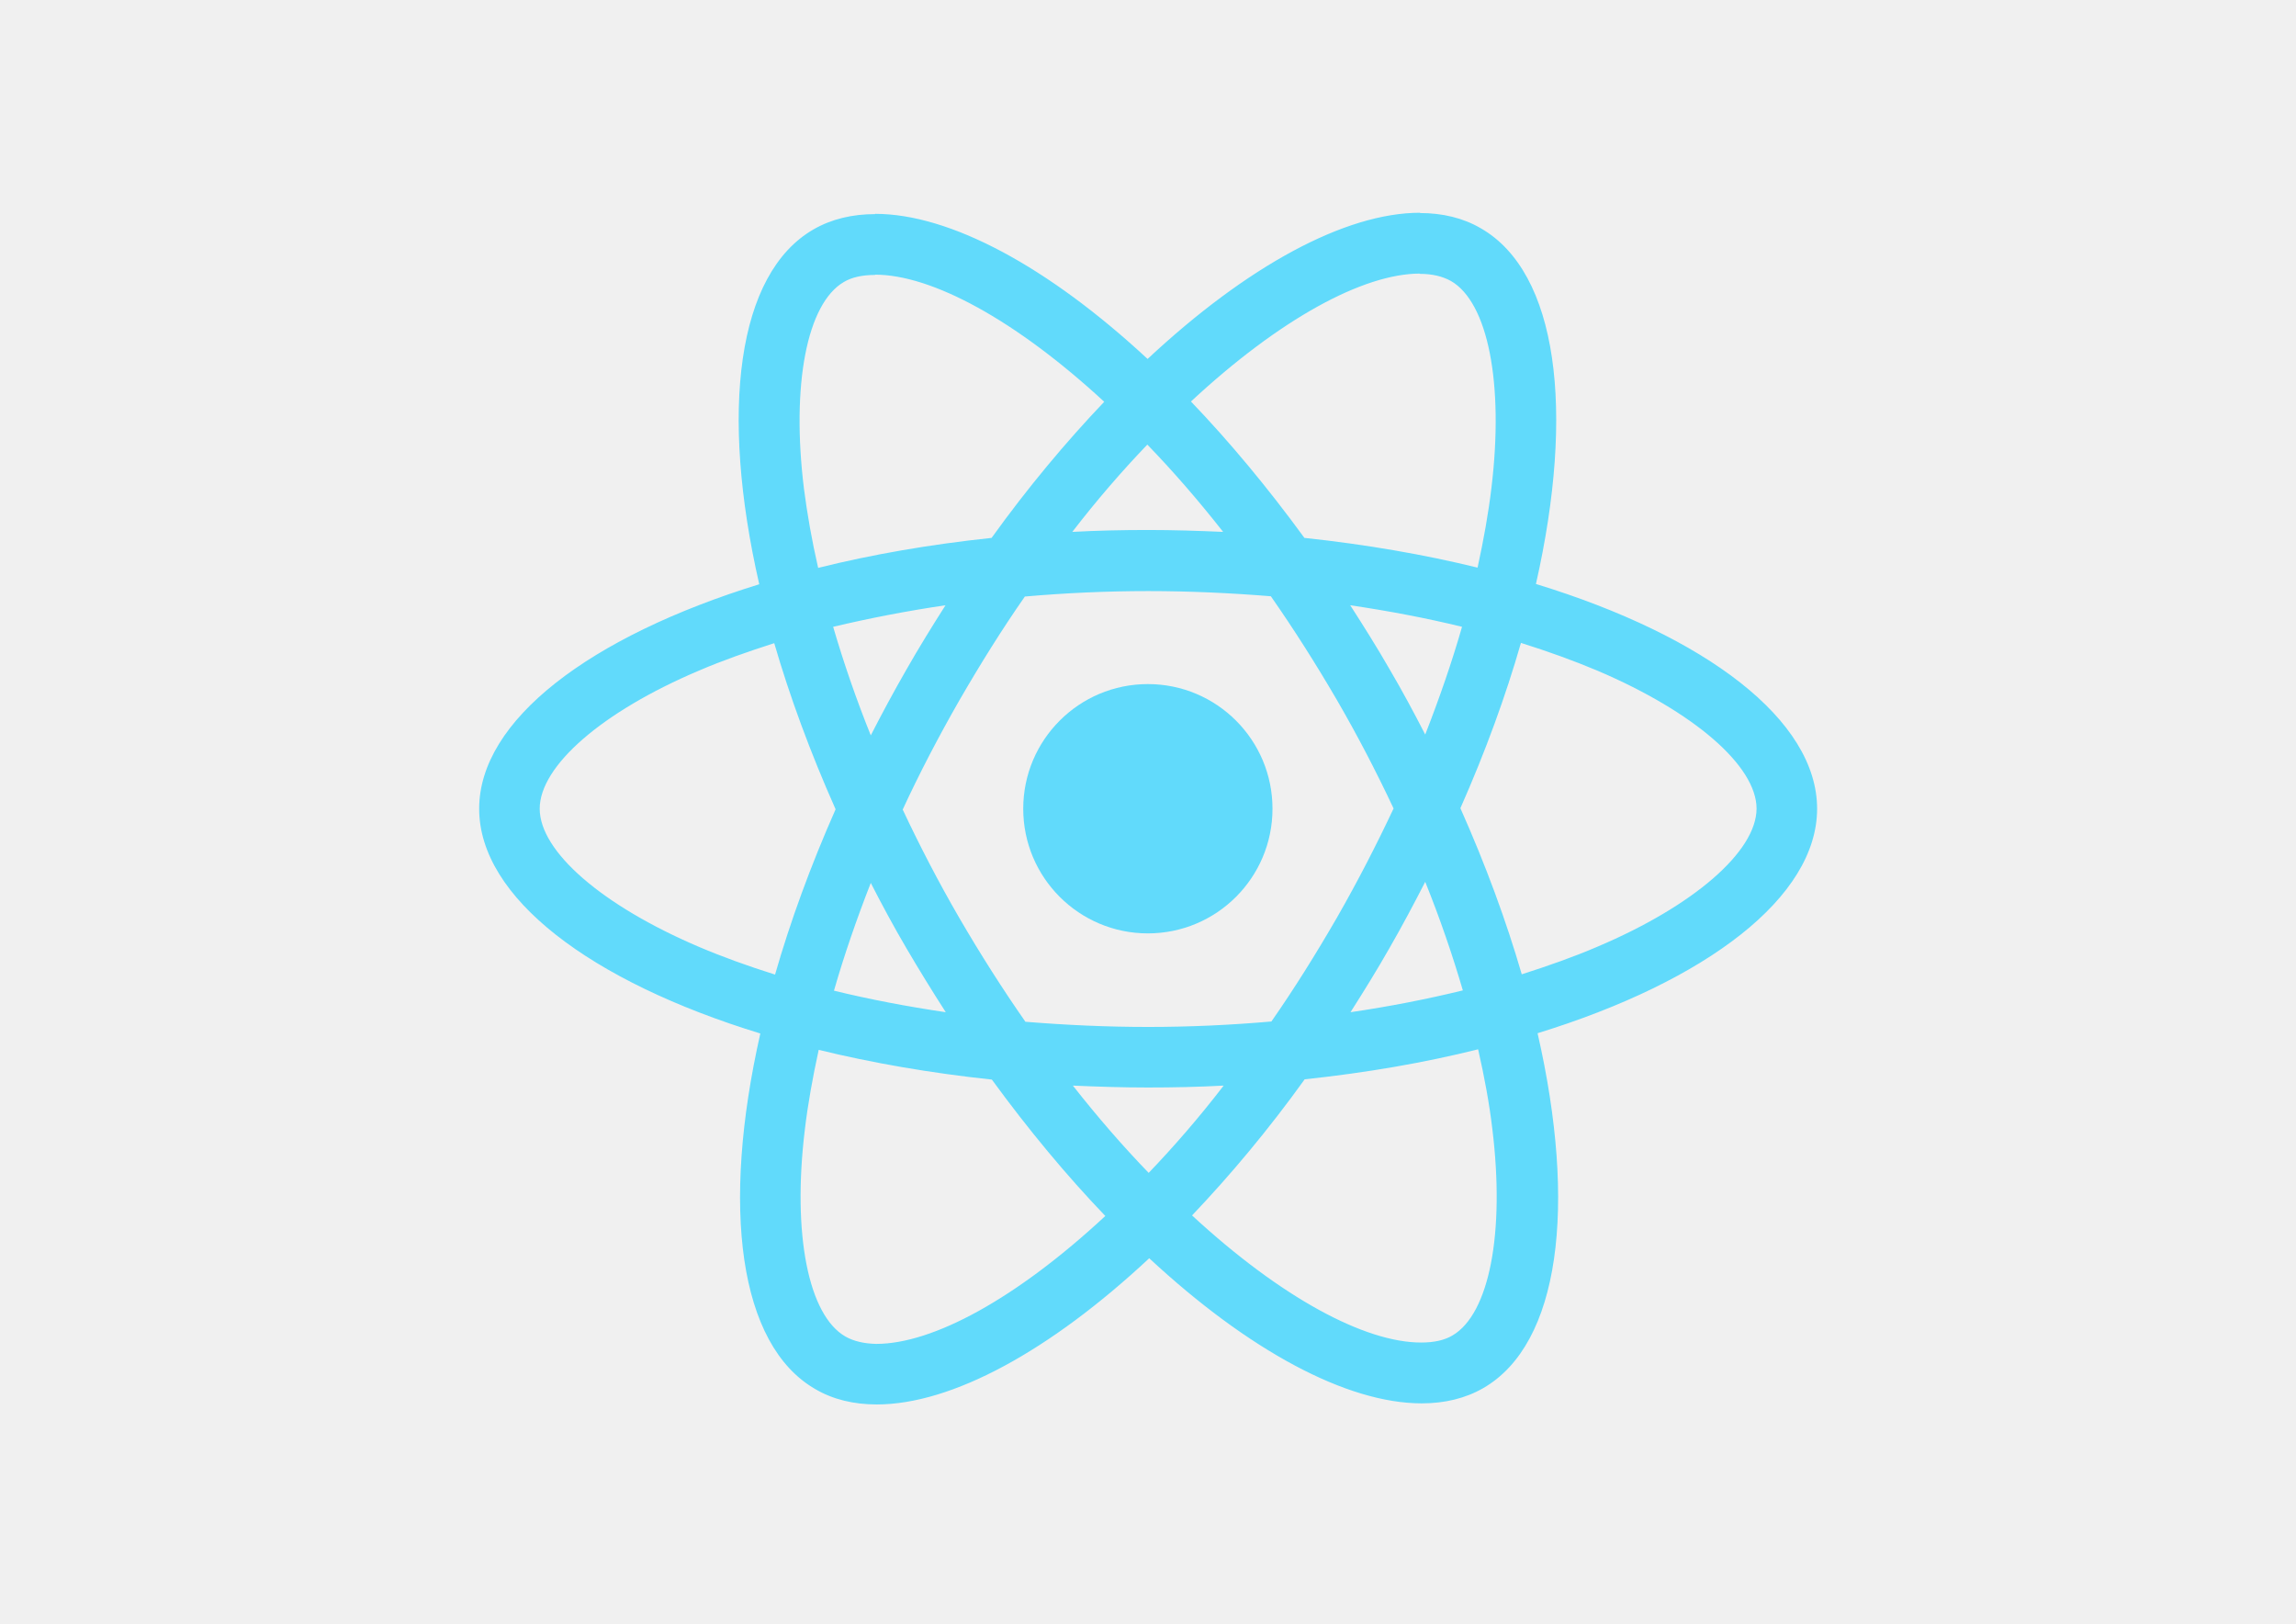
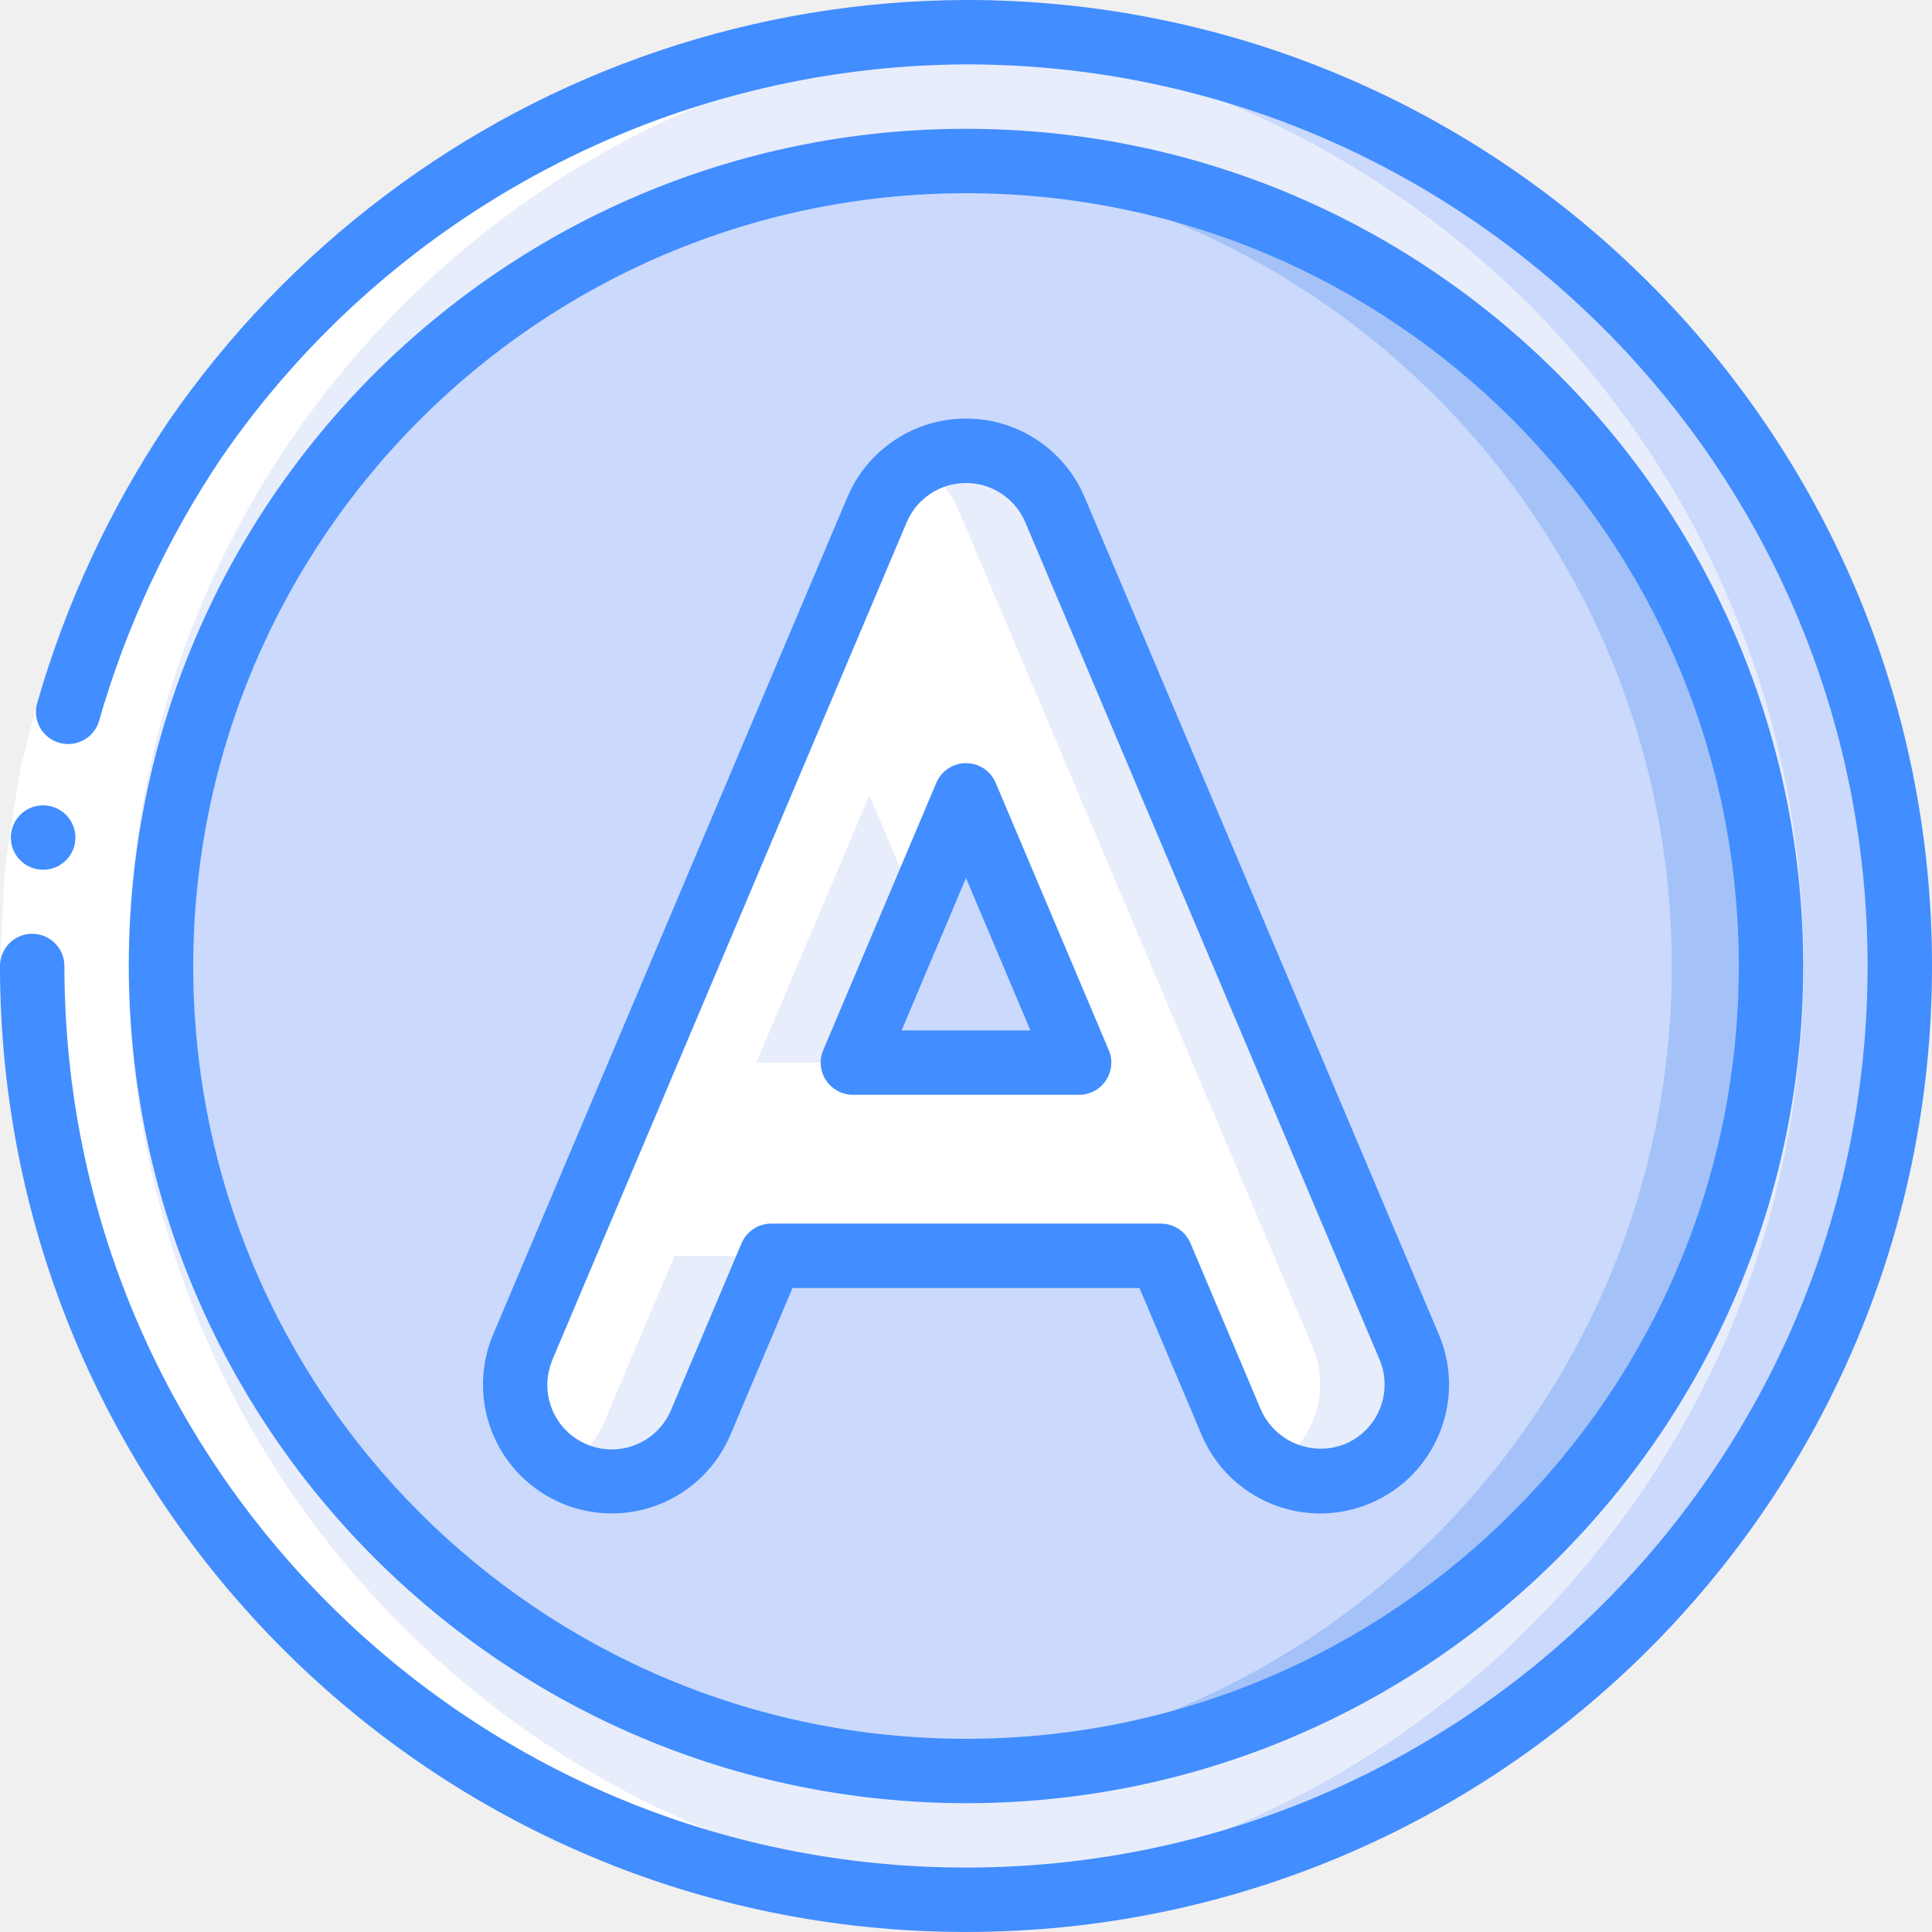
- <svg xmlns="http://www.w3.org/2000/svg" viewBox="0 0 841.9 595.3">
-   <g fill="#61DAFB">
-     <path d="M666.3 296.5c0-32.5-40.7-63.3-103.1-82.4 14.4-63.6 8-114.2-20.2-130.4-6.5-3.8-14.1-5.6-22.4-5.6v22.3c4.6 0 8.3.9 11.4 2.6 13.6 7.8 19.5 37.5 14.9 75.7-1.1 9.4-2.9 19.3-5.1 29.4-19.6-4.8-41-8.5-63.5-10.9-13.5-18.5-27.5-35.3-41.6-50 32.6-30.3 63.2-46.9 84-46.9V78c-27.5 0-63.5 19.6-99.9 53.6-36.4-33.8-72.4-53.2-99.9-53.2v22.3c20.7 0 51.4 16.5 84 46.6-14 14.7-28 31.4-41.3 49.9-22.6 2.4-44 6.1-63.6 11-2.3-10-4-19.7-5.2-29-4.7-38.2 1.1-67.9 14.6-75.8 3-1.8 6.9-2.6 11.5-2.6V78.5c-8.4 0-16 1.8-22.6 5.6-28.1 16.2-34.4 66.7-19.9 130.1-62.2 19.2-102.7 49.9-102.7 82.3 0 32.5 40.7 63.3 103.1 82.4-14.4 63.6-8 114.2 20.2 130.4 6.5 3.8 14.1 5.6 22.5 5.6 27.5 0 63.5-19.6 99.9-53.6 36.4 33.8 72.4 53.2 99.9 53.2 8.4 0 16-1.8 22.6-5.6 28.1-16.2 34.4-66.7 19.9-130.1 62-19.1 102.5-49.9 102.5-82.3zm-130.2-66.7c-3.7 12.9-8.3 26.2-13.5 39.5-4.1-8-8.4-16-13.1-24-4.6-8-9.5-15.8-14.4-23.4 14.2 2.1 27.9 4.7 41 7.9zm-45.8 106.5c-7.8 13.5-15.8 26.3-24.1 38.2-14.9 1.3-30 2-45.2 2-15.1 0-30.2-.7-45-1.9-8.3-11.9-16.4-24.6-24.2-38-7.6-13.1-14.5-26.4-20.8-39.8 6.2-13.4 13.2-26.8 20.7-39.9 7.8-13.5 15.8-26.3 24.1-38.2 14.9-1.3 30-2 45.2-2 15.1 0 30.2.7 45 1.9 8.3 11.9 16.4 24.6 24.2 38 7.6 13.1 14.5 26.4 20.8 39.8-6.3 13.4-13.2 26.8-20.7 39.9zm32.3-13c5.4 13.4 10 26.8 13.8 39.8-13.1 3.2-26.9 5.9-41.2 8 4.9-7.7 9.8-15.6 14.4-23.7 4.6-8 8.9-16.1 13-24.1zM421.2 430c-9.3-9.6-18.6-20.3-27.8-32 9 .4 18.2.7 27.5.7 9.4 0 18.7-.2 27.8-.7-9 11.7-18.3 22.4-27.5 32zm-74.4-58.9c-14.2-2.1-27.9-4.7-41-7.9 3.7-12.9 8.3-26.2 13.5-39.5 4.1 8 8.4 16 13.1 24 4.7 8 9.5 15.8 14.4 23.4zM420.7 163c9.3 9.6 18.6 20.3 27.8 32-9-.4-18.2-.7-27.5-.7-9.4 0-18.7.2-27.8.7 9-11.7 18.3-22.4 27.5-32zm-74 58.9c-4.9 7.7-9.8 15.6-14.4 23.7-4.6 8-8.9 16-13 24-5.4-13.4-10-26.8-13.8-39.8 13.1-3.1 26.9-5.8 41.2-7.9zm-90.5 125.2c-35.4-15.1-58.3-34.9-58.3-50.6 0-15.7 22.9-35.6 58.3-50.6 8.6-3.7 18-7 27.7-10.1 5.7 19.6 13.2 40 22.5 60.9-9.2 20.8-16.6 41.1-22.2 60.6-9.9-3.1-19.3-6.5-28-10.2zM310 490c-13.6-7.8-19.5-37.5-14.9-75.7 1.1-9.4 2.9-19.3 5.1-29.4 19.6 4.8 41 8.5 63.5 10.9 13.5 18.5 27.5 35.3 41.6 50-32.6 30.3-63.2 46.9-84 46.9-4.5-.1-8.3-1-11.3-2.7zm237.2-76.2c4.7 38.2-1.1 67.9-14.6 75.8-3 1.8-6.9 2.6-11.5 2.6-20.7 0-51.4-16.5-84-46.6 14-14.7 28-31.4 41.3-49.9 22.6-2.4 44-6.1 63.6-11 2.3 10.1 4.1 19.8 5.2 29.1zm38.5-66.7c-8.6 3.7-18 7-27.7 10.1-5.7-19.6-13.2-40-22.5-60.9 9.2-20.8 16.6-41.1 22.2-60.6 9.9 3.1 19.3 6.5 28.1 10.2 35.4 15.1 58.3 34.9 58.3 50.6-.1 15.7-23 35.6-58.4 50.6zM320.8 78.4z" />
-     <circle cx="420.9" cy="296.5" r="45.7" />
-     <path d="M520.5 78.1z" />
+ <svg xmlns="http://www.w3.org/2000/svg" height="512" viewBox="0 0 60 60" width="512">
+   <g id="Page-1" fill="none" fill-rule="evenodd">
+     <g id="046---Any-Solvent" fill-rule="nonzero">
+       <circle id="Oval" cx="30" cy="30" fill="#e8edfc" r="29" />
+       <path id="Shape" d="m30 1c-.503 0-1.003.013-1.5.038 15.419.79 27.516 13.523 27.516 28.962s-12.097 28.172-27.516 28.962c.497.025.997.038 1.5.038 16.016-0 29-12.984 29-29s-12.984-29-29-29z" fill="#cad9fc" />
+       <circle id="Oval" cx="30" cy="30" fill="#cad9fc" r="25" />
+       <path id="Shape" d="m30 5c-.5 0-1 .019-1.5.049 13.167.834 23.42 11.756 23.42 24.95s-10.253 24.116-23.42 24.95c.5.03 1 .049 1.5.049 13.719-.123 24.776-11.279 24.776-24.999s-11.057-24.876-24.776-24.999z" fill="#a4c2f7" />
+       <path id="Shape" d="m43.763 41.831-11-26c-.47-1.11-1.558-1.831-2.763-1.831s-2.293.721-2.763 1.831l-11 26c-.418.987-.277 2.122.369 2.977.646.855 1.699 1.301 2.763 1.169 1.064-.132 1.976-.821 2.394-1.808l2.187-5.169h12.1l2.187 5.169c.418.987 1.33 1.676 2.394 1.808 1.064.132 2.117-.314 2.763-1.169s.787-1.99.369-2.977zm-17.275-8.831 3.512-8.3 3.512 8.3z" fill="#fff" />
+       <path id="Shape" d="m23.488 33h3l2.012-4.755-1.5-3.546z" fill="#e8edfc" />
+       <path id="Shape" d="m18.763 44.169c-.255.597-.699 1.094-1.263 1.415.735.465 1.639.575 2.465.301.825-.274 1.484-.904 1.794-1.716l2.191-5.169h-3z" fill="#e8edfc" />
+       <path id="Shape" d="m43.763 41.831-11-26c-.332-.794-.992-1.406-1.809-1.678-.817-.272-1.712-.178-2.454.258.564.323 1.008.822 1.263 1.42l11 26c.586 1.393.041 3.004-1.271 3.755 1.114.653 2.522.518 3.492-.335.97-.853 1.284-2.232.779-3.42z" fill="#e8edfc" />
+       <path id="Shape" d="m4 30c-0-15.434 12.087-28.164 27.5-28.962-.497-.025-.997-.038-1.5-.038-16.016 0-29 12.984-29 29s12.984 29 29 29c.503 0 1.003-.013 1.5-.038-15.413-.798-27.5-13.528-27.5-28.962z" fill="#fff" />
+       <path id="Shape" d="m1.154 21.832 1.925.544-.479 1.869c-.12.632-.2 1.272-.3 1.907l-.147.954-.05.965-.103 1.929h-2l.1-2.066.06-1.034.155-1.023c.109-.681.2-1.366.325-2.043z" fill="#fff" />
+       <g fill="#428dff">
+         <path id="Shape" d="m1.342 27.011c-.552.003-1.002-.443-1.005-.995s.443-1.002.995-1.005h.01c.552 0 1 .448 1 1s-.448 1-1 1z" />
+         <path id="Shape" d="m30 0c-6.528.017-12.872 2.159-18.076 6.1-2.586 1.954-4.843 4.309-6.685 6.976-1.811 2.689-3.189 5.645-4.085 8.76-.15.532.159 1.084.691 1.234.532.15 1.084-.159 1.234-.691.835-2.909 2.121-5.669 3.81-8.18 5.245-7.601 13.876-12.157 23.111-12.2 15.464 0 28 12.536 28 28s-12.536 28-28 28-28-12.536-28-28c0-.552-.448-1-1-1s-1 .448-1 1c0 16.569 13.431 30 30 30s30-13.431 30-30-13.431-30-30-30z" />
+         <path id="Shape" d="m30 56c14.359 0 26-11.641 26-26s-11.641-26-26-26-26 11.641-26 26c.016 14.353 11.647 25.984 26 26zm0-50c13.255 0 24 10.745 24 24s-10.745 24-24 24-24-10.745-24-24c.015-13.248 10.752-23.985 24-24z" />
+         <path id="Shape" d="m17.44 46.684c.977.414 2.079.422 3.062.024.984-.399 1.768-1.172 2.182-2.149l1.928-4.559h10.776l1.928 4.559c.861 2.035 3.208 2.986 5.243 2.125s2.986-3.208 2.125-5.243l-11-26c-.626-1.48-2.077-2.442-3.684-2.442s-3.058.962-3.684 2.442l-11 26c-.414.977-.422 2.078-.024 3.061.398.983 1.171 1.768 2.148 2.182zm-.282-4.463 11-26c.313-.74 1.039-1.221 1.842-1.221s1.529.481 1.842 1.221l11 26c.207.489.21 1.039.011 1.531-.2.492-.586.884-1.075 1.09-1.017.41-2.176-.06-2.62-1.063l-2.186-5.169c-.157-.37-.519-.61-.921-.61h-12.1c-.402-0-.764.24-.921.61l-2.186 5.169c-.275.663-.884 1.128-1.596 1.218-.712.09-1.418-.208-1.849-.782-.431-.574-.522-1.335-.238-1.994z" />
+         <path id="Shape" d="m26.488 34h7.024c.335 0.0.649-.168.834-.448.185-.28.218-.633.087-.942l-3.512-8.3c-.157-.37-.519-.61-.921-.61s-.764.24-.921.61l-3.512 8.3c-.131.309-.098.663.087.942.185.28.498.448.834.448zm3.512-6.734 2 4.734h-4z" />
+       </g>
+     </g>
  </g>
</svg>
